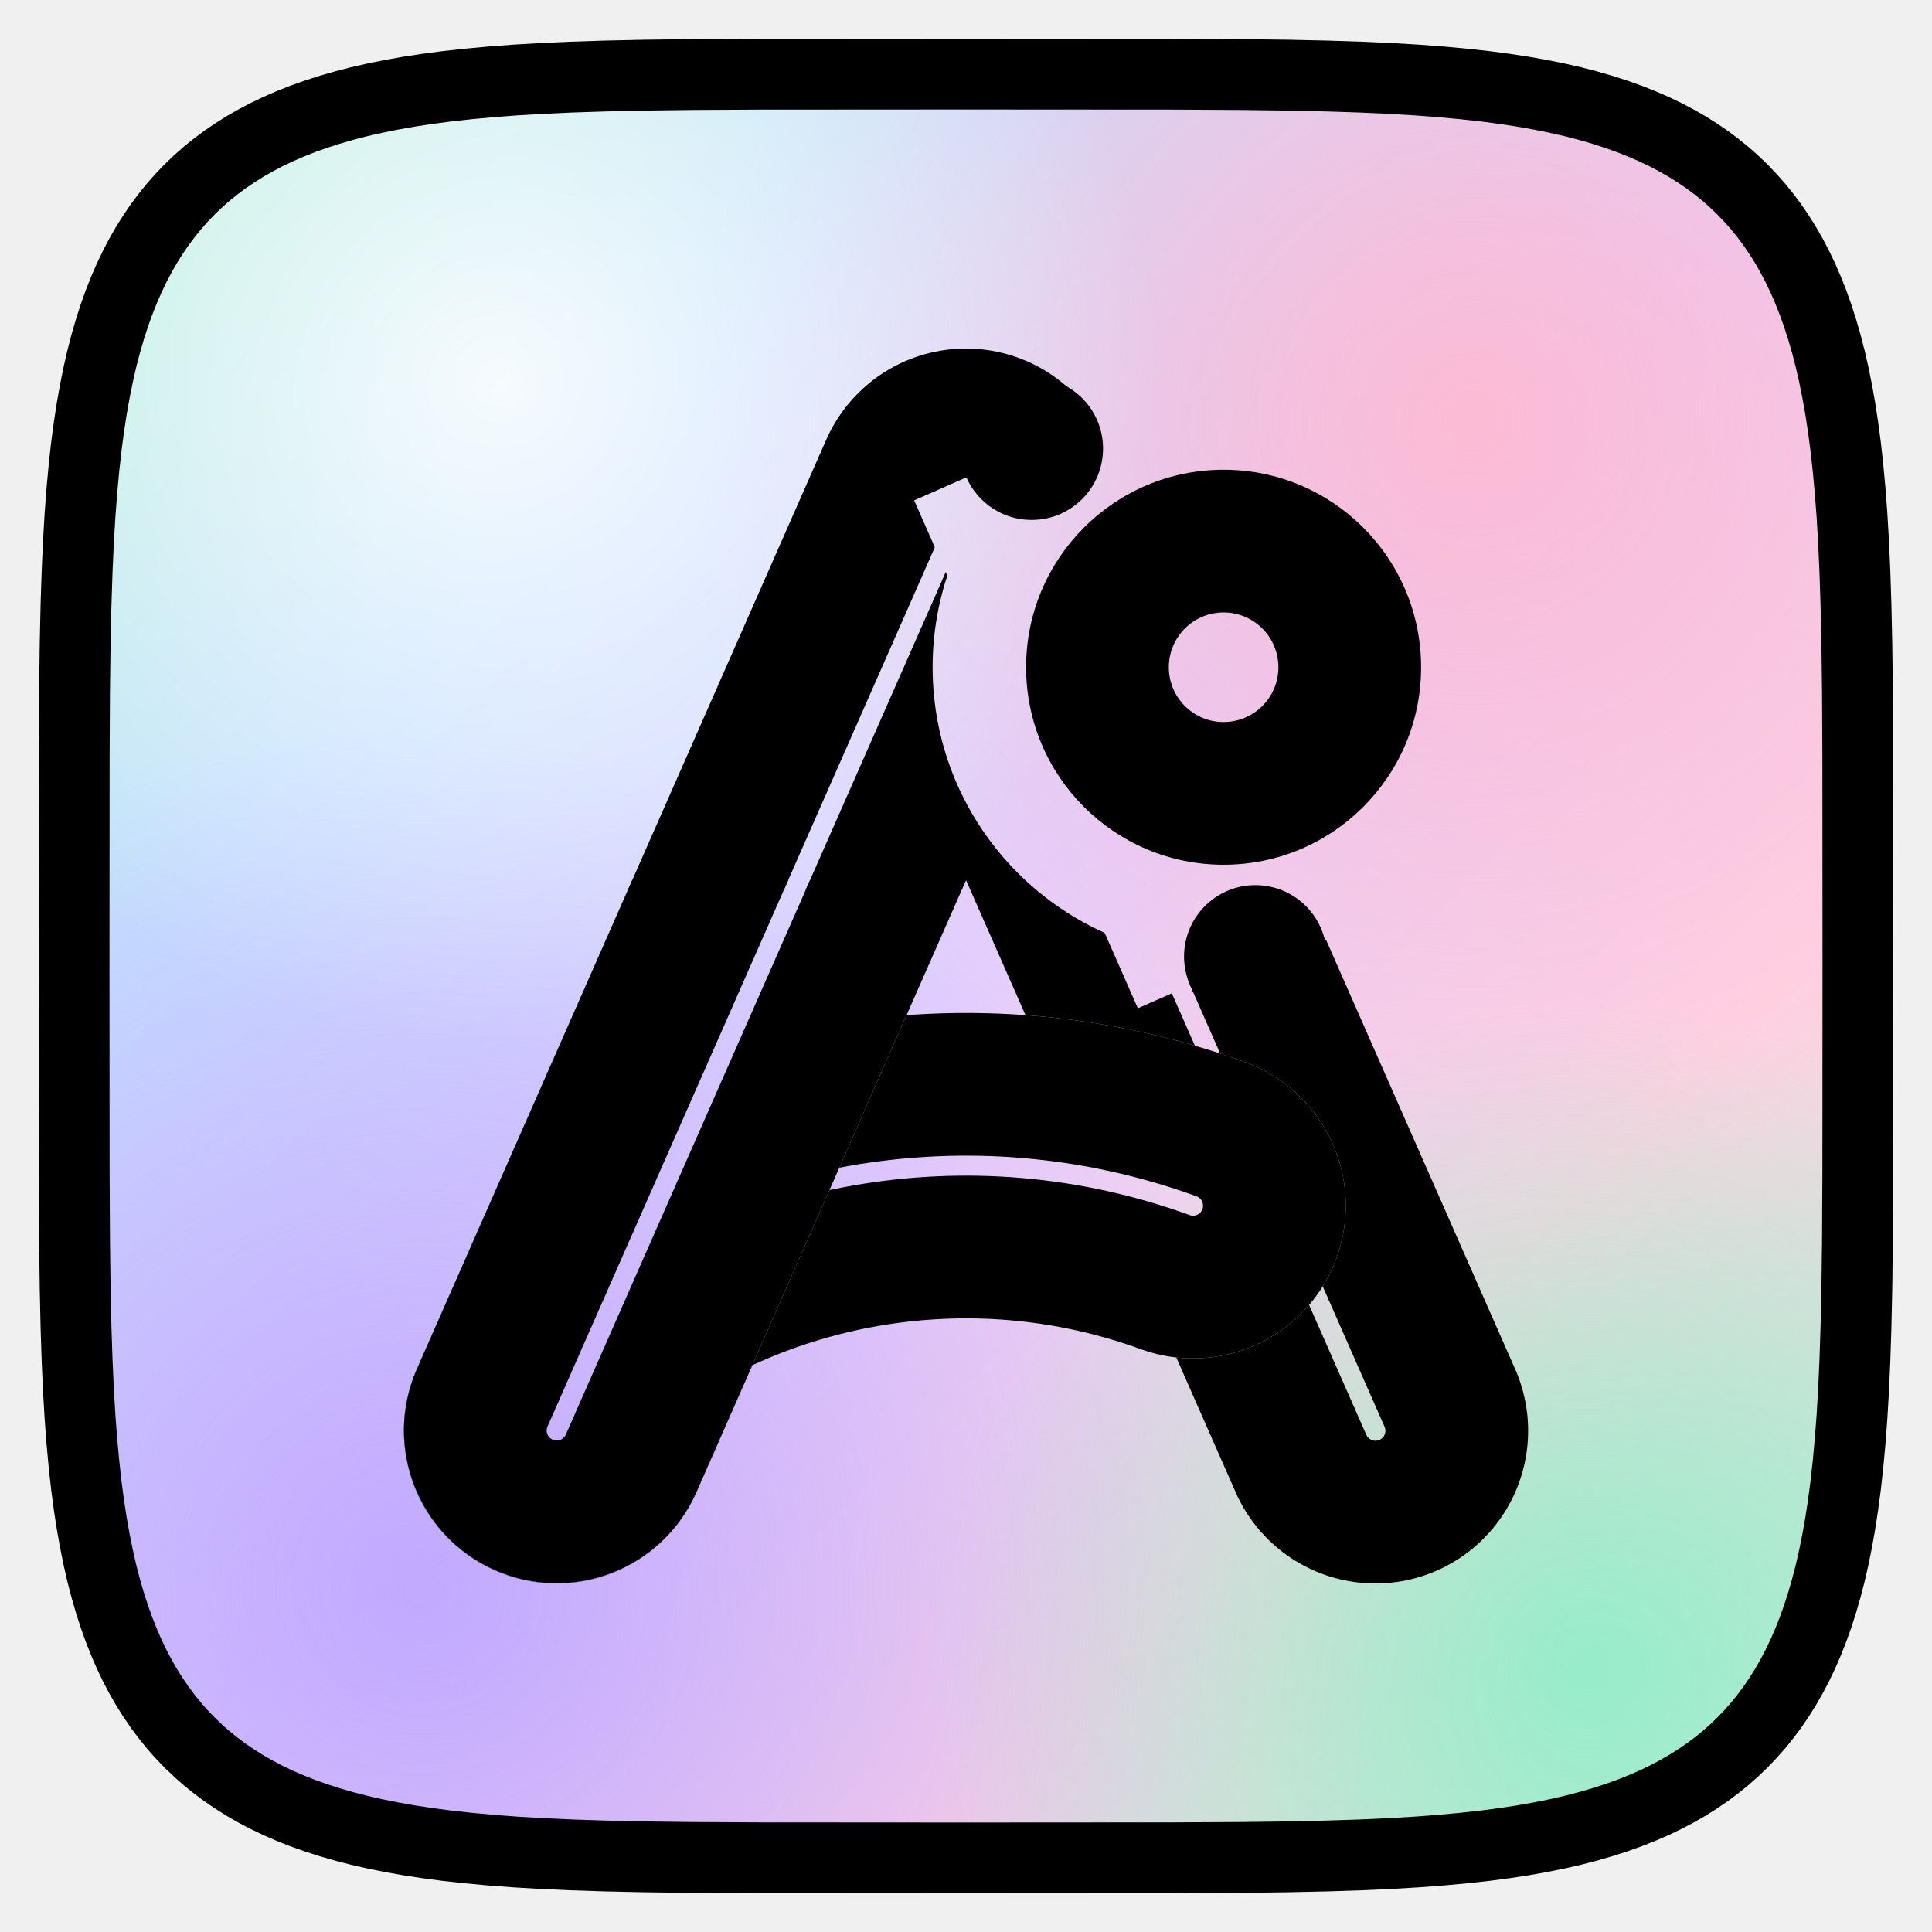
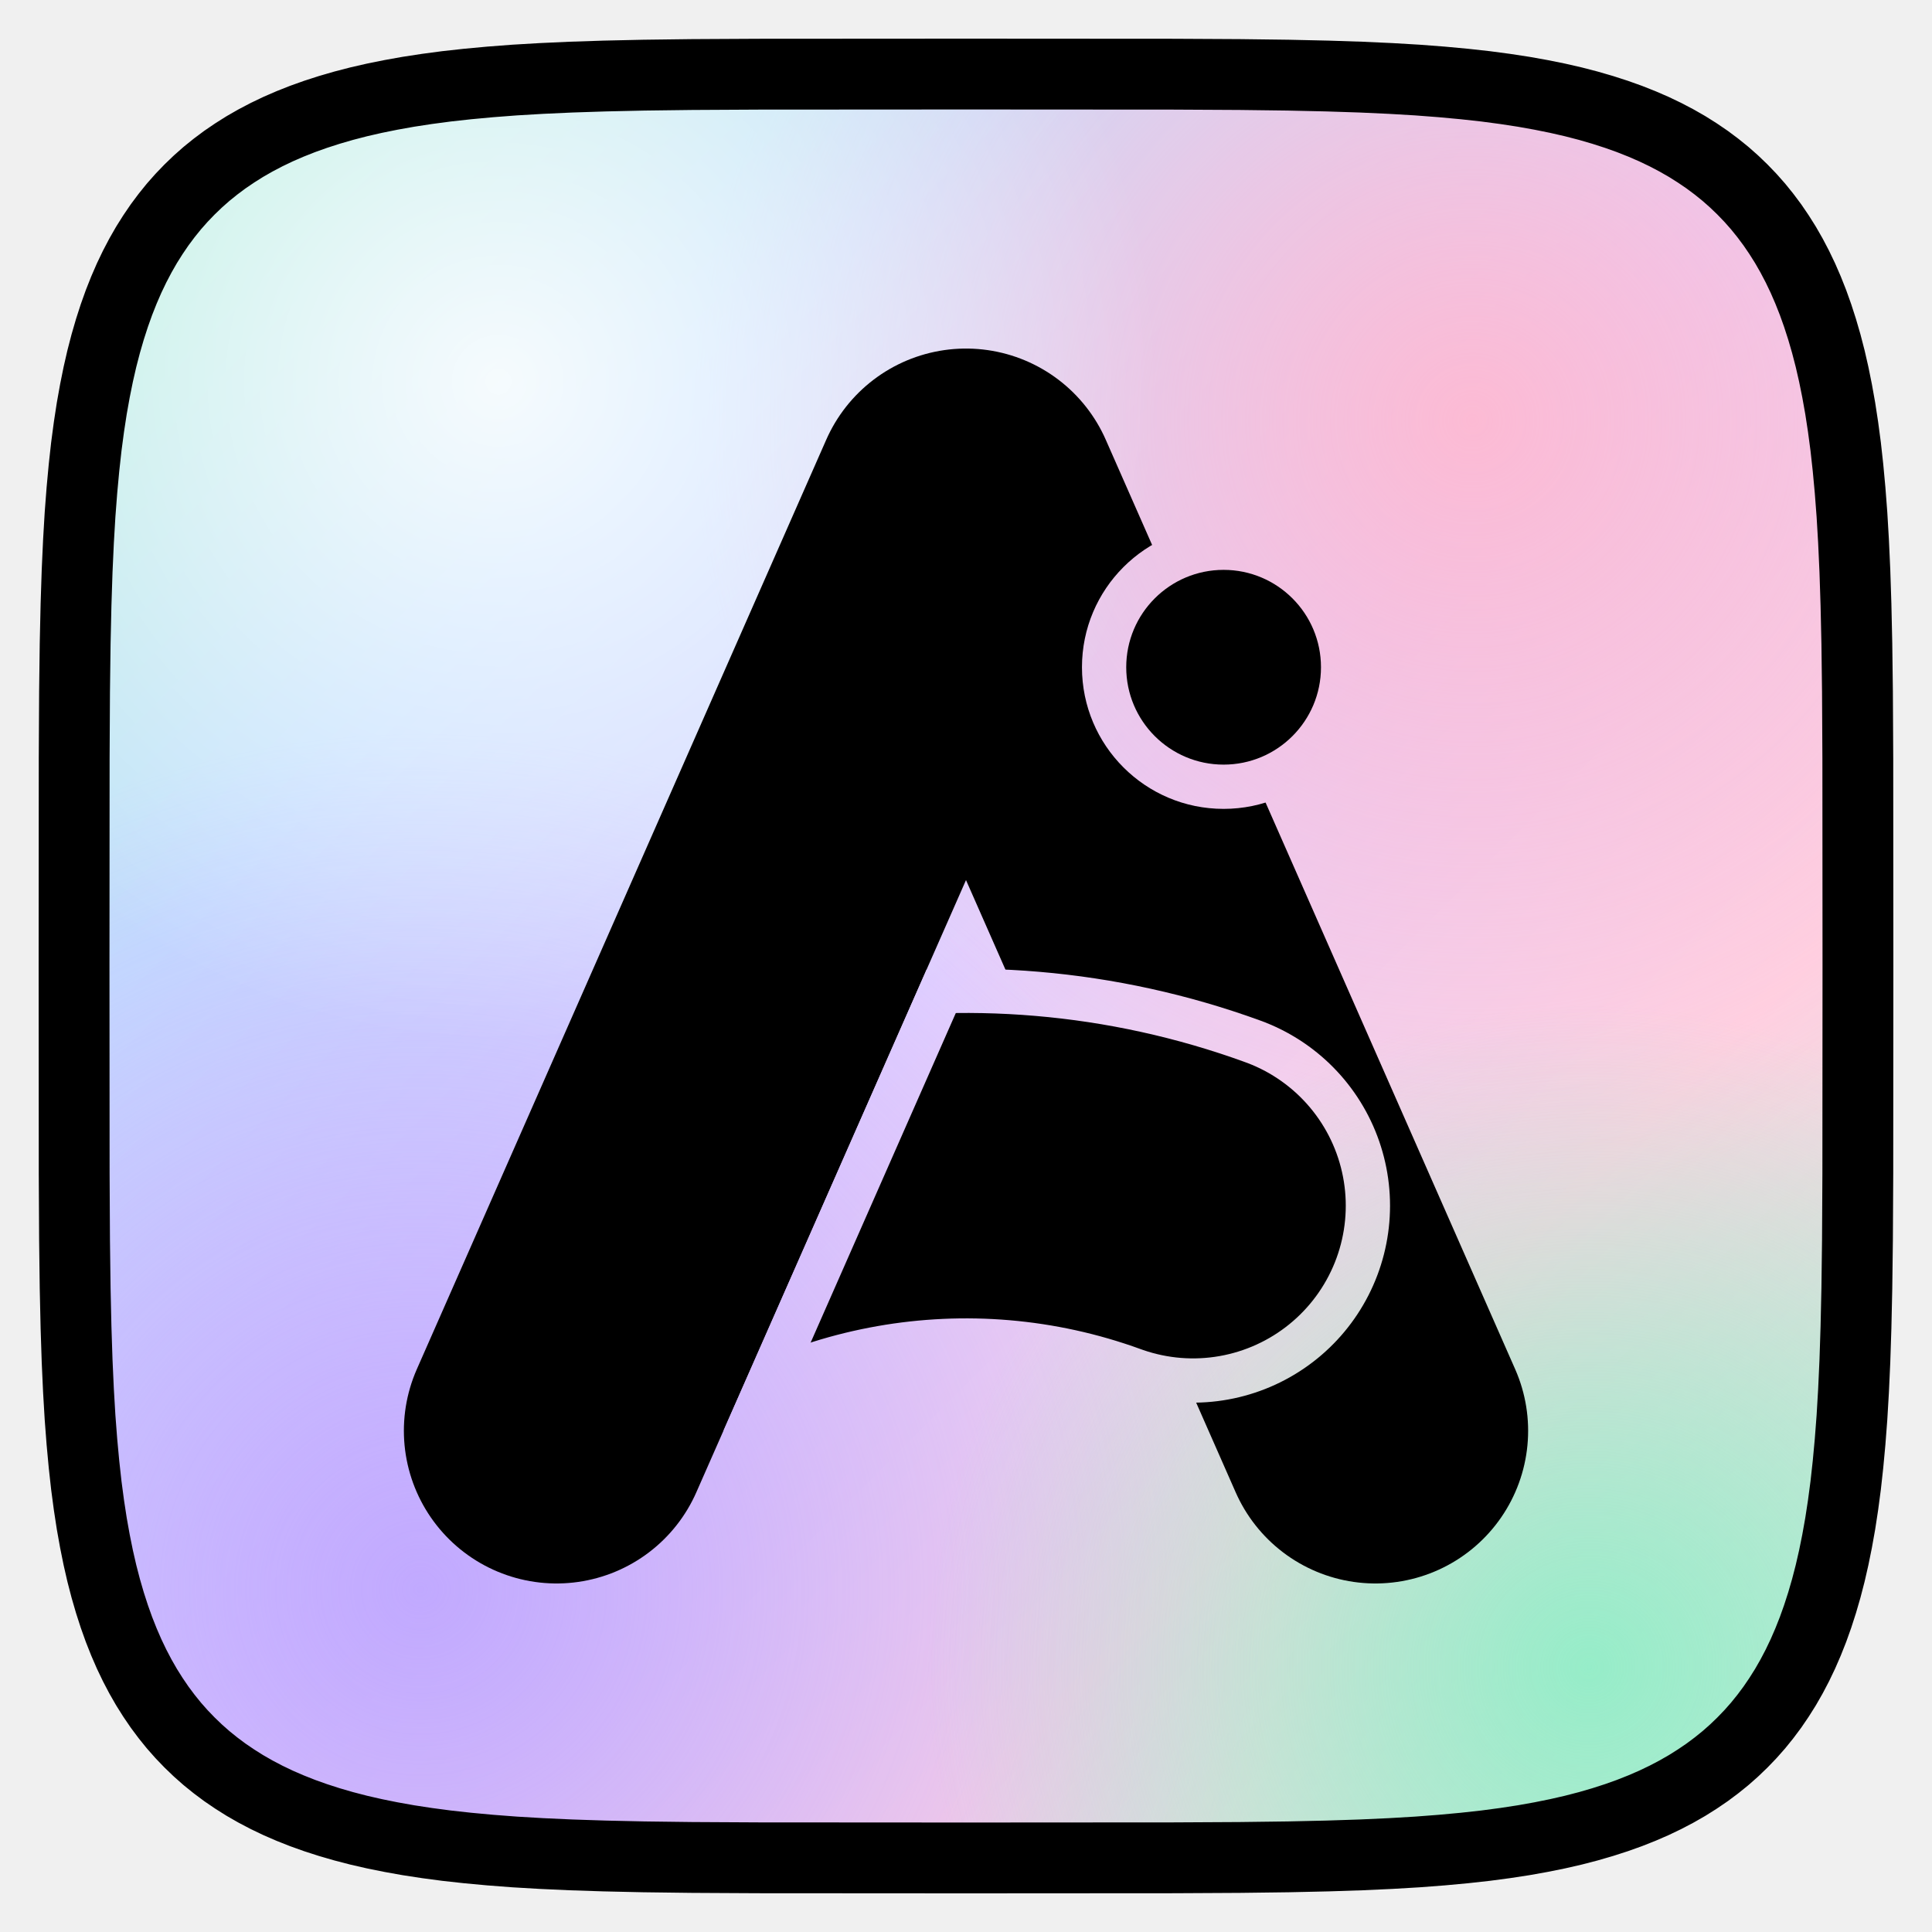
<svg xmlns="http://www.w3.org/2000/svg" viewBox="0 0 600 600">
  <defs>
-     <linearGradient id="ringfs" x1="40" y1="560" x2="560" y2="40" gradientUnits="userSpaceOnUse">
+     <linearGradient id="ringfv" x1="40" y1="560" x2="560" y2="40" gradientUnits="userSpaceOnUse">
      <stop offset="0" stop-color="#5fe3b4" />
      <stop offset=".25" stop-color="#7fb0ff" />
      <stop offset=".5" stop-color="#c79bff" />
      <stop offset=".72" stop-color="#ff93c0" />
      <stop offset=".88" stop-color="#ffc999" />
      <stop offset="1" stop-color="#9aeccd" />
    </linearGradient>
-     <linearGradient id="facefs" x1="40" y1="40" x2="560" y2="560" gradientUnits="userSpaceOnUse">
+     <linearGradient id="facefv" x1="40" y1="40" x2="560" y2="560" gradientUnits="userSpaceOnUse">
      <stop offset="0" stop-color="#b4f0da" />
      <stop offset=".25" stop-color="#c4e0ff" />
      <stop offset=".5" stop-color="#e2d0ff" />
      <stop offset=".75" stop-color="#ffd3e3" />
      <stop offset="1" stop-color="#cdebdd" />
    </linearGradient>
-     <radialGradient id="b1fs" cx="76%" cy="22%" r="40%">
+     <radialGradient id="b1fv" cx="76%" cy="22%" r="40%">
      <stop offset="0" stop-color="#ffb8cf" stop-opacity=".9" />
      <stop offset="1" stop-color="#ffb8cf" stop-opacity="0" />
    </radialGradient>
-     <radialGradient id="b2fs" cx="22%" cy="82%" r="44%">
+     <radialGradient id="b2fv" cx="22%" cy="82%" r="44%">
      <stop offset="0" stop-color="#bda5ff" stop-opacity=".9" />
      <stop offset="1" stop-color="#bda5ff" stop-opacity="0" />
    </radialGradient>
-     <radialGradient id="b3fs" cx="82%" cy="86%" r="34%">
+     <radialGradient id="b3fv" cx="82%" cy="86%" r="34%">
      <stop offset="0" stop-color="#8eeec6" stop-opacity=".9" />
      <stop offset="1" stop-color="#8eeec6" stop-opacity="0" />
    </radialGradient>
-     <radialGradient id="b4fs" cx="26%" cy="20%" r="34%">
+     <radialGradient id="b4fv" cx="26%" cy="20%" r="34%">
      <stop offset="0" stop-color="#fff" stop-opacity=".85" />
      <stop offset="1" stop-color="#fff" stop-opacity="0" />
    </radialGradient>
-     <clipPath id="infs">
+     <clipPath id="infv">
      <path d="M577.00 300.00 L576.96 364.51 L576.85 385.11 L576.66 400.08 L576.39 412.25 L576.05 422.68 L575.63 431.89 L575.14 440.20 L574.56 447.79 L573.91 454.79 L573.19 461.32 L572.38 467.42 L571.50 473.17 L570.53 478.60 L569.49 483.74 L568.37 488.63 L567.16 493.29 L565.87 497.73 L564.50 501.98 L563.05 506.04 L561.51 509.93 L559.89 513.66 L558.18 517.23 L556.38 520.66 L554.49 523.96 L552.50 527.12 L550.43 530.16 L548.25 533.08 L545.99 535.88 L543.62 538.56 L541.14 541.14 L538.56 543.62 L535.88 545.99 L533.08 548.25 L530.16 550.43 L527.12 552.50 L523.96 554.49 L520.66 556.38 L517.23 558.18 L513.66 559.89 L509.93 561.51 L506.04 563.05 L501.98 564.50 L497.73 565.87 L493.29 567.16 L488.63 568.37 L483.74 569.49 L478.60 570.53 L473.17 571.50 L467.42 572.38 L461.32 573.19 L454.79 573.91 L447.79 574.56 L440.20 575.14 L431.89 575.63 L422.68 576.05 L412.25 576.39 L400.08 576.66 L385.11 576.85 L364.51 576.96 L300.00 577.00 L235.49 576.96 L214.89 576.85 L199.92 576.66 L187.75 576.39 L177.32 576.05 L168.11 575.63 L159.80 575.14 L152.21 574.56 L145.21 573.91 L138.68 573.19 L132.58 572.38 L126.83 571.50 L121.40 570.53 L116.26 569.49 L111.37 568.37 L106.71 567.16 L102.27 565.87 L98.02 564.50 L93.96 563.05 L90.07 561.51 L86.34 559.89 L82.77 558.18 L79.34 556.38 L76.04 554.49 L72.88 552.50 L69.84 550.43 L66.92 548.25 L64.12 545.99 L61.44 543.62 L58.86 541.14 L56.38 538.56 L54.01 535.88 L51.75 533.08 L49.57 530.16 L47.50 527.12 L45.51 523.96 L43.62 520.66 L41.82 517.23 L40.11 513.66 L38.49 509.93 L36.95 506.04 L35.50 501.98 L34.13 497.73 L32.84 493.29 L31.63 488.63 L30.51 483.74 L29.47 478.60 L28.50 473.17 L27.62 467.42 L26.81 461.32 L26.09 454.79 L25.44 447.79 L24.86 440.20 L24.37 431.89 L23.95 422.68 L23.61 412.25 L23.34 400.08 L23.15 385.11 L23.04 364.51 L23.00 300.00 L23.04 235.49 L23.15 214.89 L23.34 199.92 L23.61 187.75 L23.95 177.32 L24.37 168.11 L24.86 159.80 L25.44 152.21 L26.09 145.21 L26.81 138.68 L27.62 132.58 L28.50 126.83 L29.47 121.40 L30.51 116.26 L31.63 111.37 L32.84 106.71 L34.13 102.27 L35.50 98.02 L36.95 93.96 L38.49 90.07 L40.11 86.34 L41.82 82.77 L43.62 79.34 L45.51 76.04 L47.50 72.88 L49.57 69.84 L51.75 66.92 L54.01 64.12 L56.38 61.44 L58.86 58.86 L61.44 56.38 L64.12 54.01 L66.92 51.75 L69.84 49.57 L72.88 47.50 L76.04 45.51 L79.34 43.62 L82.77 41.82 L86.34 40.11 L90.07 38.49 L93.96 36.95 L98.02 35.50 L102.27 34.13 L106.71 32.84 L111.37 31.63 L116.26 30.51 L121.40 29.47 L126.83 28.50 L132.58 27.62 L138.68 26.81 L145.21 26.09 L152.21 25.44 L159.80 24.86 L168.11 24.37 L177.32 23.95 L187.75 23.61 L199.92 23.34 L214.89 23.15 L235.49 23.04 L300.00 23.00 L364.51 23.04 L385.11 23.15 L400.08 23.34 L412.25 23.61 L422.68 23.95 L431.89 24.37 L440.20 24.86 L447.79 25.44 L454.79 26.09 L461.32 26.81 L467.42 27.62 L473.17 28.50 L478.60 29.47 L483.74 30.51 L488.63 31.63 L493.29 32.84 L497.73 34.13 L501.98 35.50 L506.04 36.95 L509.93 38.49 L513.66 40.11 L517.23 41.82 L520.66 43.62 L523.96 45.51 L527.12 47.50 L530.16 49.57 L533.08 51.75 L535.88 54.01 L538.56 56.38 L541.14 58.86 L543.62 61.44 L545.99 64.12 L548.25 66.92 L550.43 69.84 L552.50 72.88 L554.49 76.04 L556.38 79.34 L558.18 82.77 L559.89 86.34 L561.51 90.07 L563.05 93.96 L564.50 98.02 L565.87 102.27 L567.16 106.71 L568.37 111.37 L569.49 116.26 L570.53 121.40 L571.50 126.83 L572.38 132.58 L573.19 138.68 L573.91 145.21 L574.56 152.21 L575.14 159.80 L575.63 168.11 L576.05 177.32 L576.39 187.75 L576.66 199.92 L576.85 214.89 L576.96 235.49Z" />
    </clipPath>
  </defs>
-   <path d="M577.00 300.00 L576.96 364.51 L576.85 385.11 L576.66 400.08 L576.39 412.25 L576.05 422.68 L575.63 431.89 L575.14 440.20 L574.56 447.79 L573.91 454.79 L573.19 461.32 L572.38 467.42 L571.50 473.17 L570.53 478.60 L569.49 483.74 L568.37 488.63 L567.16 493.29 L565.87 497.73 L564.50 501.98 L563.05 506.04 L561.51 509.93 L559.89 513.66 L558.18 517.23 L556.38 520.66 L554.49 523.96 L552.50 527.12 L550.43 530.16 L548.25 533.08 L545.99 535.88 L543.62 538.56 L541.14 541.14 L538.56 543.62 L535.88 545.99 L533.08 548.25 L530.16 550.43 L527.12 552.50 L523.96 554.49 L520.66 556.38 L517.23 558.18 L513.66 559.89 L509.93 561.51 L506.04 563.05 L501.98 564.50 L497.73 565.87 L493.29 567.16 L488.63 568.37 L483.74 569.49 L478.60 570.53 L473.17 571.50 L467.42 572.38 L461.32 573.19 L454.79 573.91 L447.79 574.56 L440.20 575.14 L431.89 575.63 L422.68 576.05 L412.25 576.39 L400.08 576.66 L385.11 576.85 L364.51 576.96 L300.00 577.00 L235.49 576.96 L214.89 576.85 L199.92 576.66 L187.75 576.39 L177.32 576.05 L168.11 575.63 L159.80 575.14 L152.21 574.56 L145.21 573.91 L138.68 573.19 L132.58 572.38 L126.83 571.50 L121.40 570.53 L116.26 569.49 L111.37 568.37 L106.71 567.16 L102.27 565.87 L98.02 564.50 L93.96 563.05 L90.07 561.51 L86.34 559.89 L82.77 558.18 L79.34 556.38 L76.04 554.49 L72.88 552.50 L69.84 550.43 L66.92 548.25 L64.12 545.99 L61.44 543.62 L58.86 541.14 L56.38 538.56 L54.01 535.88 L51.75 533.08 L49.57 530.16 L47.50 527.12 L45.51 523.96 L43.62 520.66 L41.82 517.23 L40.11 513.66 L38.49 509.93 L36.95 506.04 L35.50 501.98 L34.13 497.73 L32.84 493.29 L31.63 488.63 L30.51 483.74 L29.47 478.60 L28.50 473.17 L27.62 467.42 L26.81 461.32 L26.09 454.79 L25.44 447.79 L24.86 440.20 L24.37 431.89 L23.95 422.68 L23.61 412.25 L23.34 400.08 L23.15 385.11 L23.04 364.51 L23.00 300.00 L23.04 235.49 L23.15 214.89 L23.34 199.92 L23.61 187.75 L23.95 177.32 L24.37 168.11 L24.86 159.80 L25.44 152.21 L26.09 145.21 L26.81 138.68 L27.62 132.58 L28.50 126.83 L29.47 121.40 L30.51 116.26 L31.63 111.37 L32.84 106.71 L34.13 102.27 L35.50 98.02 L36.95 93.96 L38.49 90.07 L40.11 86.34 L41.82 82.77 L43.62 79.34 L45.51 76.04 L47.50 72.88 L49.57 69.84 L51.75 66.92 L54.01 64.12 L56.38 61.44 L58.86 58.86 L61.44 56.38 L64.12 54.01 L66.92 51.75 L69.84 49.57 L72.88 47.50 L76.04 45.51 L79.34 43.62 L82.77 41.82 L86.34 40.11 L90.07 38.49 L93.96 36.95 L98.02 35.50 L102.27 34.13 L106.71 32.84 L111.37 31.63 L116.26 30.51 L121.40 29.47 L126.83 28.50 L132.58 27.62 L138.68 26.81 L145.21 26.09 L152.21 25.44 L159.80 24.86 L168.11 24.37 L177.32 23.95 L187.75 23.61 L199.92 23.34 L214.89 23.15 L235.49 23.04 L300.00 23.00 L364.51 23.04 L385.11 23.15 L400.08 23.34 L412.25 23.61 L422.68 23.95 L431.89 24.37 L440.20 24.86 L447.79 25.44 L454.79 26.09 L461.32 26.81 L467.42 27.62 L473.17 28.50 L478.60 29.47 L483.74 30.51 L488.63 31.63 L493.29 32.84 L497.73 34.13 L501.98 35.50 L506.04 36.95 L509.93 38.49 L513.66 40.11 L517.23 41.82 L520.66 43.62 L523.96 45.51 L527.12 47.50 L530.16 49.57 L533.08 51.75 L535.88 54.01 L538.56 56.38 L541.14 58.86 L543.62 61.44 L545.99 64.12 L548.25 66.92 L550.43 69.84 L552.50 72.88 L554.49 76.04 L556.38 79.34 L558.18 82.77 L559.89 86.34 L561.51 90.07 L563.05 93.96 L564.50 98.02 L565.87 102.27 L567.16 106.71 L568.37 111.37 L569.49 116.26 L570.53 121.40 L571.50 126.83 L572.38 132.58 L573.19 138.68 L573.91 145.21 L574.56 152.21 L575.14 159.80 L575.63 168.11 L576.05 177.32 L576.39 187.75 L576.66 199.92 L576.85 214.89 L576.96 235.49Z" fill="url(#facefs)" />
-   <g clip-path="url(#infs)">
-     <rect width="600" height="600" fill="url(#b1fs)" />
-     <rect width="600" height="600" fill="url(#b2fs)" />
-     <rect width="600" height="600" fill="url(#b3fs)" />
-     <rect width="600" height="600" fill="url(#b4fs)" />
+   <path d="M577.00 300.00 L576.96 364.51 L576.85 385.11 L576.66 400.08 L576.39 412.25 L576.05 422.68 L575.63 431.89 L575.14 440.20 L574.56 447.79 L573.91 454.79 L573.19 461.32 L572.38 467.42 L571.50 473.17 L570.53 478.60 L569.49 483.74 L568.37 488.63 L567.16 493.29 L565.87 497.73 L564.50 501.98 L563.05 506.04 L561.51 509.93 L559.89 513.66 L558.18 517.23 L556.38 520.66 L554.49 523.96 L552.50 527.12 L550.43 530.16 L548.25 533.08 L545.99 535.88 L543.62 538.56 L541.14 541.14 L538.56 543.62 L535.88 545.99 L533.08 548.25 L530.16 550.43 L527.12 552.50 L523.96 554.49 L520.66 556.38 L517.23 558.18 L513.66 559.89 L509.93 561.51 L506.04 563.05 L501.98 564.50 L497.73 565.87 L493.29 567.16 L488.63 568.37 L483.74 569.49 L478.60 570.53 L473.17 571.50 L467.42 572.38 L461.32 573.19 L454.79 573.91 L447.79 574.56 L440.20 575.14 L431.89 575.63 L422.68 576.05 L412.25 576.39 L400.08 576.66 L385.11 576.85 L364.51 576.96 L300.00 577.00 L235.49 576.96 L214.89 576.85 L199.92 576.66 L187.75 576.39 L177.32 576.05 L168.11 575.63 L159.80 575.14 L152.21 574.56 L145.21 573.91 L138.68 573.19 L132.58 572.38 L126.83 571.50 L121.40 570.53 L116.26 569.49 L111.37 568.37 L106.71 567.16 L102.27 565.87 L98.02 564.50 L93.96 563.05 L90.07 561.51 L86.34 559.89 L82.77 558.18 L79.34 556.38 L76.04 554.49 L72.88 552.50 L69.84 550.43 L66.92 548.25 L64.12 545.99 L61.44 543.62 L58.86 541.14 L56.38 538.56 L54.01 535.88 L51.75 533.08 L49.57 530.16 L47.50 527.12 L45.51 523.96 L43.62 520.66 L41.82 517.23 L40.11 513.66 L38.49 509.93 L36.95 506.04 L35.50 501.98 L34.13 497.73 L32.84 493.29 L31.63 488.63 L30.51 483.74 L29.47 478.60 L28.50 473.17 L27.62 467.42 L26.81 461.32 L26.09 454.79 L25.44 447.79 L24.86 440.20 L24.37 431.89 L23.95 422.68 L23.61 412.25 L23.34 400.08 L23.15 385.11 L23.04 364.51 L23.00 300.00 L23.04 235.49 L23.15 214.89 L23.34 199.92 L23.61 187.75 L23.95 177.32 L24.37 168.11 L24.86 159.80 L25.44 152.21 L26.09 145.21 L26.81 138.68 L27.62 132.58 L28.50 126.83 L29.47 121.40 L30.51 116.26 L31.63 111.37 L32.84 106.71 L34.13 102.27 L35.50 98.02 L36.95 93.96 L38.49 90.07 L40.11 86.34 L41.82 82.77 L43.62 79.34 L45.51 76.04 L47.50 72.88 L49.57 69.84 L51.75 66.92 L54.01 64.12 L56.38 61.44 L58.86 58.86 L61.44 56.38 L64.12 54.01 L66.92 51.75 L69.84 49.57 L72.88 47.50 L76.04 45.51 L79.34 43.62 L82.77 41.82 L86.34 40.11 L90.07 38.49 L93.96 36.95 L98.02 35.50 L102.27 34.13 L106.71 32.84 L111.37 31.63 L116.26 30.51 L121.40 29.47 L126.83 28.50 L132.58 27.62 L138.68 26.81 L145.21 26.09 L152.21 25.44 L159.80 24.86 L168.11 24.37 L177.32 23.95 L187.75 23.61 L199.92 23.34 L214.89 23.15 L235.49 23.04 L300.00 23.00 L364.51 23.04 L385.11 23.15 L400.08 23.34 L412.25 23.61 L422.68 23.95 L431.89 24.37 L440.20 24.86 L447.79 25.44 L454.79 26.09 L461.32 26.81 L467.42 27.62 L473.17 28.50 L478.60 29.47 L483.74 30.51 L488.63 31.63 L493.29 32.84 L497.73 34.13 L501.98 35.50 L506.04 36.95 L509.93 38.49 L513.66 40.11 L517.23 41.82 L520.66 43.62 L523.96 45.51 L527.12 47.50 L530.16 49.57 L533.08 51.75 L535.88 54.01 L538.56 56.38 L541.14 58.86 L543.62 61.44 L545.99 64.12 L548.25 66.92 L550.43 69.84 L552.50 72.88 L554.49 76.04 L556.38 79.34 L558.18 82.77 L559.89 86.34 L561.51 90.07 L563.05 93.96 L564.50 98.02 L565.87 102.27 L567.16 106.71 L568.37 111.37 L569.49 116.26 L570.53 121.40 L571.50 126.83 L572.38 132.58 L573.19 138.68 L573.91 145.21 L574.56 152.21 L575.14 159.80 L575.63 168.11 L576.05 177.32 L576.39 187.75 L576.66 199.92 L576.85 214.89 L576.96 235.49Z" fill="url(#facefv)" />
+   <g clip-path="url(#infv)">
+     <rect width="600" height="600" fill="url(#b1fv)" />
+     <rect width="600" height="600" fill="url(#b2fv)" />
+     <rect width="600" height="600" fill="url(#b3fv)" />
+     <rect width="600" height="600" fill="url(#b4fv)" />
  </g>
  <g transform="translate(93.81 86.94) scale(0.6873)">
    <defs>
-       <clipPath id="crfs">
+       <clipPath id="crfv">
        <path d="M300 100 L115 520 L115 900 L900 900 L900 -300 L300 -300Z" />
      </clipPath>
-       <clipPath id="ctfs">
-         <rect x="-400" y="271.2" width="1600" height="1800" />
-       </clipPath>
-       <clipPath id="cffs">
-         <rect x="-400" y="275.2" width="1600" height="1800" />
-       </clipPath>
-       <mask id="mfs0" x="-400" y="-400" width="1600" height="1800" maskUnits="userSpaceOnUse">
-         <rect x="-400" y="-400" width="1600" height="1800" fill="#000" />
-         <path d="M115 520 L300 100 L485 520" fill="none" stroke="#fff" stroke-width="138" stroke-linecap="round" stroke-linejoin="round" />
-         <path d="M115 520 L300 100 L485 520" fill="none" stroke="#000" stroke-width="9.03" stroke-linecap="round" stroke-linejoin="round" />
-         <g clip-path="url(#crfs)">
-           <path d="M107.2 470.4 A300 300 0 0 1 402.6 418.3" fill="none" stroke="#000" stroke-width="138" stroke-linecap="round" stroke-linejoin="round" />
+       <mask id="mafv" x="-400" y="-400" width="1600" height="1800" maskUnits="userSpaceOnUse">
+         <rect x="-400" y="-400" width="1600" height="1800" fill="#fff" />
+         <g clip-path="url(#crfv)">
+           <path d="M107.2 470.4 A300 300 0 0 1 402.6 418.3" fill="none" stroke="#000" stroke-width="178" stroke-linecap="round" stroke-linejoin="round" />
        </g>
-         <g clip-path="url(#cffs)">
-           <path d="M300 100 L115 520" fill="none" stroke="#000" stroke-width="138" stroke-linecap="round" stroke-linejoin="round" />
-         </g>
-         <circle cx="416.4" cy="175" r="131.485" fill="#000" />
-         <polygon points="382.79,52.80 276.57,99.59 341.55,247.12 447.78,200.34" fill="#000" />
-         <polygon points="483.88,282.31 377.66,329.10 312.67,181.56 418.90,134.77" fill="#000" />
+         <path d="M300 100 L115 520" fill="none" stroke="#fff" stroke-width="138" stroke-linecap="round" stroke-linejoin="round" />
+         <circle cx="416.4" cy="175" r="64" fill="#000" />
      </mask>
-       <mask id="mfs1" x="-400" y="-400" width="1600" height="1800" maskUnits="userSpaceOnUse">
-         <rect x="-400" y="-400" width="1600" height="1800" fill="#000" />
-         <g clip-path="url(#crfs)">
-           <path d="M107.2 470.4 A300 300 0 0 1 402.6 418.3" fill="none" stroke="#fff" stroke-width="138" stroke-linecap="round" stroke-linejoin="round" />
-           <path d="M107.2 470.4 A300 300 0 0 1 402.6 418.3" fill="none" stroke="#000" stroke-width="9.03" stroke-linecap="round" stroke-linejoin="round" />
-         </g>
-         <g clip-path="url(#cffs)">
-           <path d="M300 100 L115 520" fill="none" stroke="#000" stroke-width="138" stroke-linecap="round" stroke-linejoin="round" />
-         </g>
-         <circle cx="416.4" cy="175" r="131.485" fill="#000" />
-         <polygon points="382.79,52.80 276.57,99.59 341.55,247.12 447.78,200.34" fill="#000" />
-         <polygon points="483.88,282.31 377.66,329.10 312.67,181.56 418.90,134.77" fill="#000" />
-       </mask>
-       <mask id="mfs2" x="-400" y="-400" width="1600" height="1800" maskUnits="userSpaceOnUse">
-         <rect x="-400" y="-400" width="1600" height="1800" fill="#000" />
-         <g clip-path="url(#ctfs)">
-           <path d="M266.36 85.18 L81.36 505.18 A36.76 36.76 0 0 0 148.64 534.82 L333.64 114.82 A36.76 36.76 0 0 0 266.36 85.18Z" fill="none" stroke="#fff" stroke-width="64.485" stroke-linecap="round" stroke-linejoin="round" />
-         </g>
-         <circle cx="416.4" cy="175" r="131.485" fill="#000" />
-         <polygon points="382.79,52.80 276.57,99.59 341.55,247.12 447.78,200.34" fill="#000" />
-         <polygon points="483.88,282.31 377.66,329.10 312.67,181.56 418.90,134.77" fill="#000" />
-       </mask>
-       <mask id="mfs3" x="-400" y="-400" width="1600" height="1800" maskUnits="userSpaceOnUse">
-         <rect x="-400" y="-400" width="1600" height="1800" fill="#000" />
-         <circle cx="416.4" cy="175" r="89.242" fill="#fff" />
-         <circle cx="416.4" cy="175" r="24.758" fill="#000" />
+       <mask id="mbfv" x="-400" y="-400" width="1600" height="1800" maskUnits="userSpaceOnUse">
+         <rect x="-400" y="-400" width="1600" height="1800" fill="#fff" />
+         <path d="M300 100 L115 520" fill="none" stroke="#000" stroke-width="178" stroke-linecap="round" stroke-linejoin="round" />
      </mask>
    </defs>
-     <rect x="-400" y="-400" width="1600" height="1800" fill="#000" mask="url(#mfs0)" />
-     <rect x="-400" y="-400" width="1600" height="1800" fill="#000" mask="url(#mfs1)" />
-     <rect x="-400" y="-400" width="1600" height="1800" fill="#000" mask="url(#mfs2)" />
-     <rect x="-400" y="-400" width="1600" height="1800" fill="#000" mask="url(#mfs3)" />
-     <circle cx="329.68" cy="76.20" r="32.24" fill="#000" />
-     <circle cx="430.77" cy="305.70" r="32.24" fill="#000" />
+     <g mask="url(#mafv)">
+       <path d="M115 520 L300 100 L485 520" fill="none" stroke="#000" stroke-width="138" stroke-linecap="round" stroke-linejoin="round" />
+     </g>
+     <g mask="url(#mbfv)">
+       <g clip-path="url(#crfv)">
+         <path d="M107.2 470.4 A300 300 0 0 1 402.6 418.3" fill="none" stroke="#000" stroke-width="138" stroke-linecap="round" stroke-linejoin="round" />
+       </g>
+     </g>
+     <circle cx="416.4" cy="175" r="44" fill="#000" />
  </g>
  <path d="M577.00 300.00 L576.96 364.51 L576.85 385.11 L576.66 400.08 L576.39 412.25 L576.05 422.68 L575.63 431.89 L575.14 440.20 L574.56 447.79 L573.91 454.79 L573.19 461.32 L572.38 467.42 L571.50 473.17 L570.53 478.60 L569.49 483.74 L568.37 488.63 L567.16 493.29 L565.87 497.73 L564.50 501.98 L563.05 506.04 L561.51 509.93 L559.89 513.66 L558.18 517.23 L556.38 520.66 L554.49 523.96 L552.50 527.12 L550.43 530.16 L548.25 533.08 L545.99 535.88 L543.62 538.56 L541.14 541.14 L538.56 543.62 L535.88 545.99 L533.08 548.25 L530.16 550.43 L527.12 552.50 L523.96 554.49 L520.66 556.38 L517.23 558.18 L513.66 559.89 L509.93 561.51 L506.04 563.05 L501.98 564.50 L497.73 565.87 L493.29 567.16 L488.63 568.37 L483.74 569.49 L478.60 570.53 L473.17 571.50 L467.42 572.38 L461.32 573.19 L454.79 573.91 L447.79 574.56 L440.20 575.14 L431.89 575.63 L422.68 576.05 L412.25 576.39 L400.08 576.66 L385.11 576.85 L364.51 576.96 L300.00 577.00 L235.49 576.96 L214.89 576.85 L199.92 576.66 L187.75 576.39 L177.32 576.05 L168.11 575.63 L159.80 575.14 L152.21 574.56 L145.21 573.91 L138.68 573.19 L132.58 572.38 L126.83 571.50 L121.40 570.53 L116.26 569.49 L111.37 568.37 L106.71 567.16 L102.27 565.87 L98.02 564.50 L93.96 563.05 L90.07 561.51 L86.34 559.89 L82.77 558.18 L79.34 556.38 L76.04 554.49 L72.88 552.50 L69.84 550.43 L66.92 548.25 L64.12 545.99 L61.44 543.62 L58.86 541.14 L56.38 538.56 L54.01 535.88 L51.75 533.08 L49.57 530.16 L47.50 527.12 L45.51 523.96 L43.62 520.66 L41.82 517.23 L40.11 513.66 L38.49 509.93 L36.95 506.04 L35.50 501.98 L34.13 497.73 L32.84 493.29 L31.63 488.63 L30.51 483.74 L29.47 478.60 L28.50 473.17 L27.62 467.42 L26.81 461.32 L26.09 454.79 L25.44 447.79 L24.86 440.20 L24.37 431.89 L23.95 422.68 L23.61 412.25 L23.34 400.08 L23.15 385.11 L23.04 364.51 L23.00 300.00 L23.04 235.49 L23.15 214.89 L23.34 199.92 L23.61 187.75 L23.95 177.32 L24.37 168.11 L24.86 159.80 L25.44 152.21 L26.09 145.21 L26.81 138.68 L27.62 132.58 L28.50 126.83 L29.47 121.40 L30.51 116.26 L31.63 111.37 L32.84 106.71 L34.13 102.27 L35.50 98.02 L36.95 93.96 L38.49 90.07 L40.11 86.34 L41.82 82.77 L43.62 79.34 L45.51 76.04 L47.50 72.88 L49.57 69.84 L51.75 66.92 L54.01 64.12 L56.38 61.44 L58.86 58.86 L61.44 56.38 L64.12 54.01 L66.92 51.75 L69.84 49.57 L72.88 47.50 L76.04 45.51 L79.34 43.62 L82.77 41.82 L86.34 40.11 L90.07 38.49 L93.96 36.95 L98.02 35.50 L102.27 34.13 L106.71 32.84 L111.37 31.63 L116.26 30.51 L121.40 29.47 L126.83 28.50 L132.58 27.62 L138.68 26.81 L145.21 26.09 L152.21 25.44 L159.80 24.86 L168.11 24.37 L177.32 23.95 L187.75 23.61 L199.92 23.34 L214.89 23.15 L235.49 23.04 L300.00 23.00 L364.51 23.04 L385.11 23.15 L400.08 23.34 L412.25 23.61 L422.68 23.95 L431.89 24.37 L440.20 24.86 L447.79 25.44 L454.79 26.09 L461.32 26.81 L467.42 27.62 L473.17 28.50 L478.60 29.47 L483.74 30.51 L488.63 31.63 L493.29 32.84 L497.73 34.13 L501.98 35.50 L506.04 36.95 L509.93 38.49 L513.66 40.11 L517.23 41.82 L520.66 43.62 L523.96 45.51 L527.12 47.50 L530.16 49.57 L533.08 51.75 L535.88 54.01 L538.56 56.38 L541.14 58.86 L543.62 61.44 L545.99 64.12 L548.25 66.92 L550.43 69.84 L552.50 72.88 L554.49 76.04 L556.38 79.34 L558.18 82.77 L559.89 86.34 L561.51 90.07 L563.05 93.96 L564.50 98.02 L565.87 102.27 L567.16 106.71 L568.37 111.37 L569.49 116.26 L570.53 121.40 L571.50 126.83 L572.38 132.58 L573.19 138.68 L573.91 145.21 L574.56 152.21 L575.14 159.80 L575.63 168.11 L576.05 177.32 L576.39 187.75 L576.66 199.92 L576.85 214.89 L576.96 235.49Z" fill="none" stroke="#000" stroke-width="22" stroke-linejoin="round" />
</svg>
